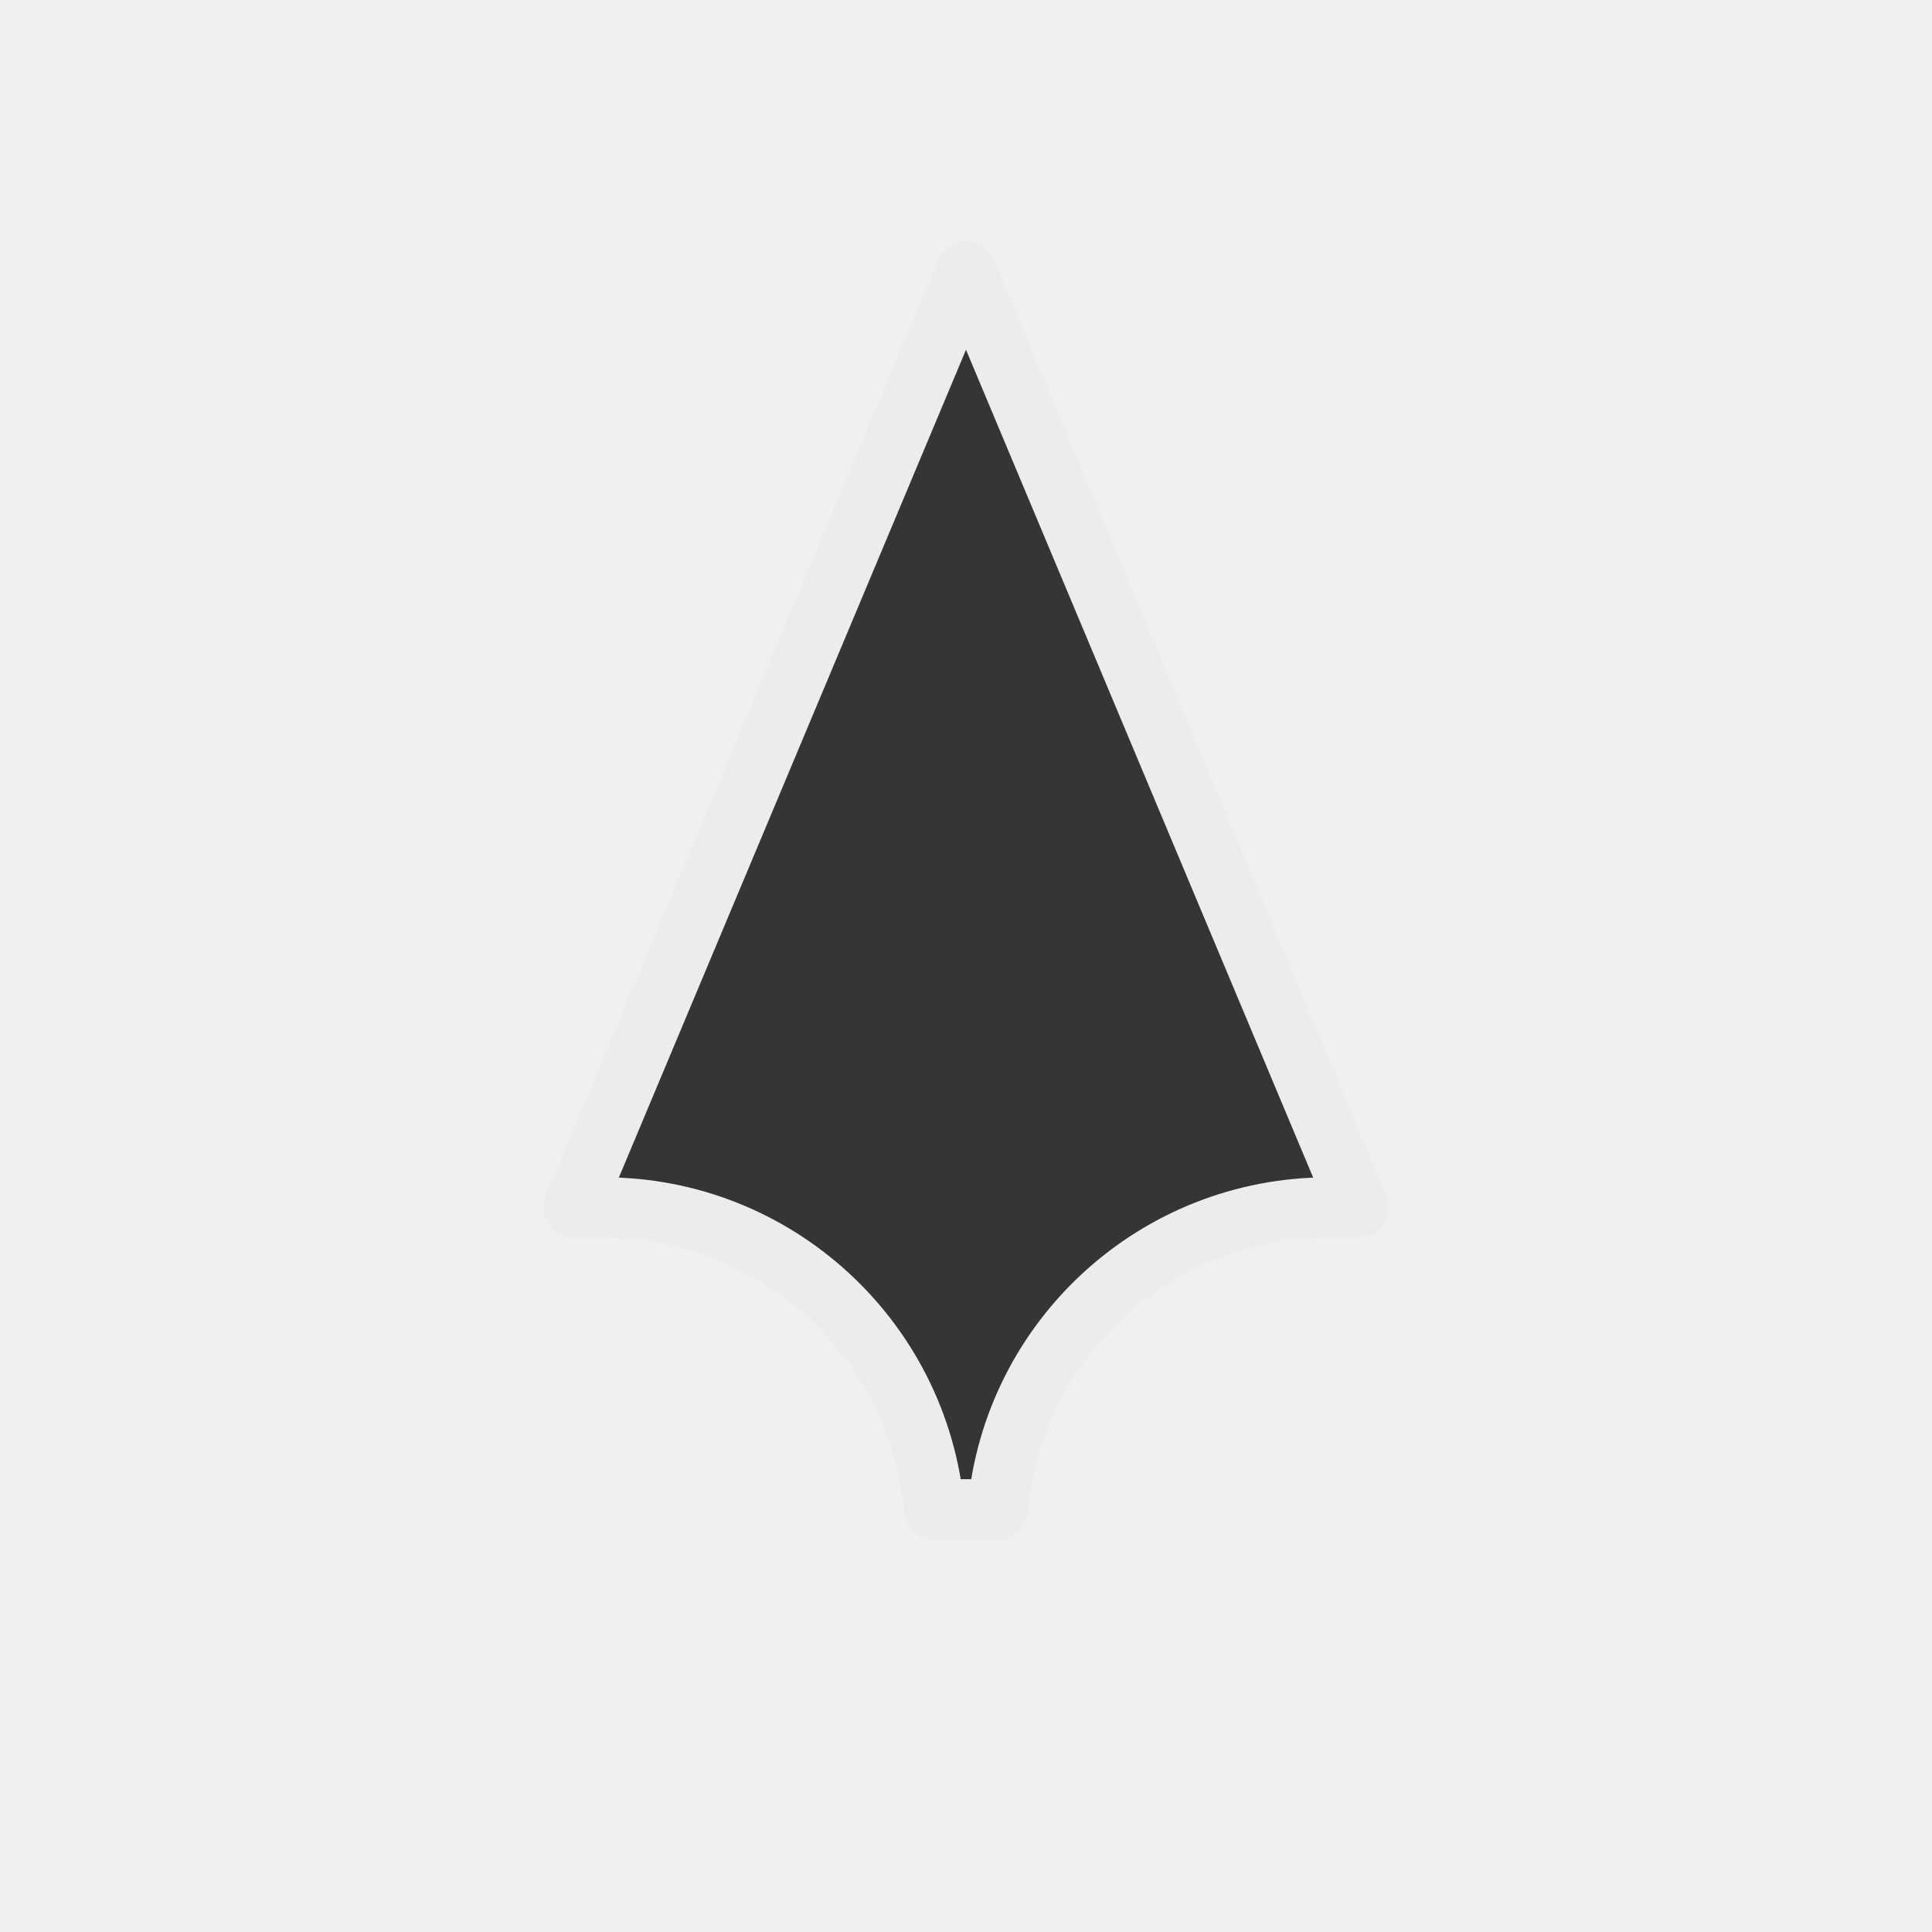
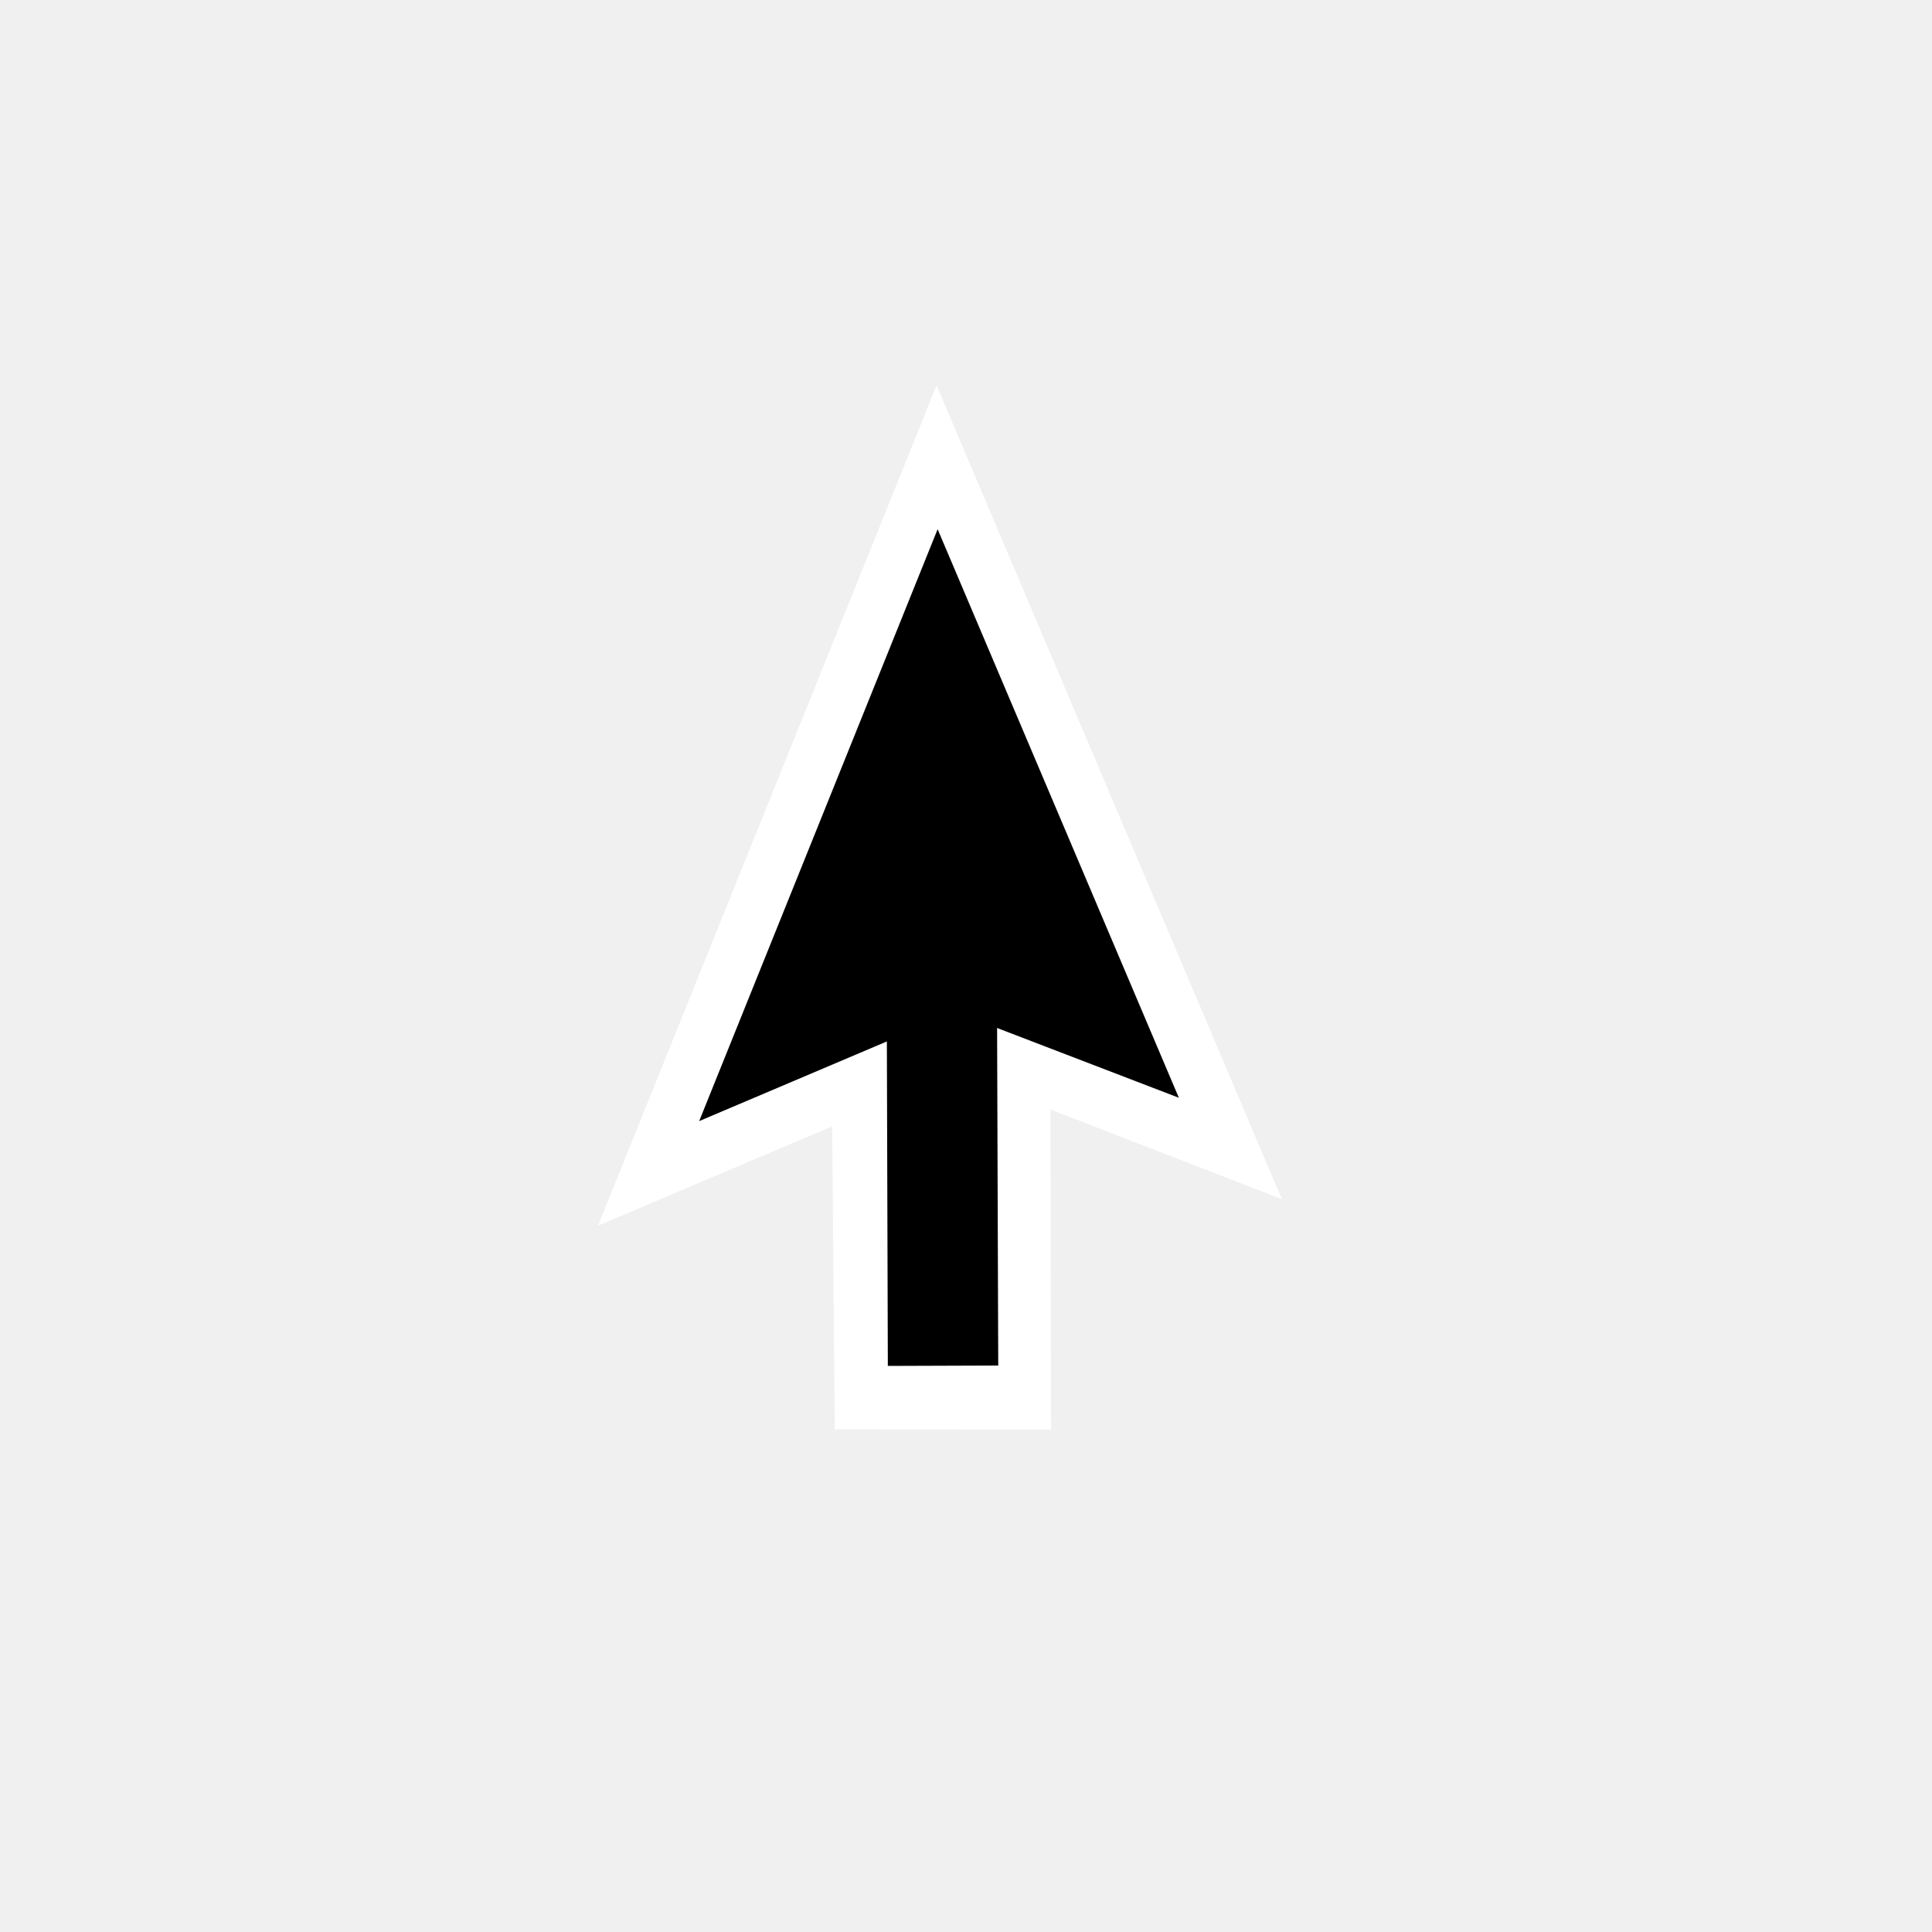
- <svg xmlns="http://www.w3.org/2000/svg" width="32px" height="32px" viewBox="0 0 24 24" version="1.1" id="svg2">
-   <defs id="defs9" />
-   <g id="surface1">
-     <path style="fill-rule:nonzero;fill:#353535;fill-opacity:1;stroke-width:2;stroke-linecap:butt;stroke-linejoin:round;stroke:#ececec;stroke-opacity:1;stroke-miterlimit:4;" d="M 32 9 L 19 40 L 20 40 C 25.688 40 30.427 44.344 30.948 50 L 33.052 50 C 33.562 44.333 38.312 40 44 40 L 45 40 Z M 32 9 " transform="matrix(0.375,0,0,0.375,0,0)" id="path5" />
+ <svg xmlns="http://www.w3.org/2000/svg" version="1.1" x="0" y="0" width="35" height="35" viewBox="0, 0, 35, 35">
+   <g id="Background">
+     <rect x="0" y="0" width="35" height="35" fill="#000000" fill-opacity="0" />
+   </g>
+   <g id="Page-1">
+     <g id="bg" opacity="0.01">
+       <path d="M24.73,-5.445 L-7.49,8.225 L6.18,40.445 L38.4,26.775 z" fill="#FFFFFF" />
+     </g>
+     <path d="M23.222,21.724 L16.967,6.981 L10.834,22.204 L17.077,19.556 L17.504,19.509 L23.222,21.724 z" fill="#FFFFFF" id="point-border" />
+     <path d="M15.122,25.893 L19.04,25.898 L19.019,13.861 L15.02,13.871 L15.122,25.893 z" fill="#FFFFFF" id="stem-border" />
+     <path d="M16.084,24.745 L18.084,24.738 L18.057,16.739 L16.06,16.744 L16.084,24.745 z" fill="#000000" id="stem" />
+     <path d="M16.986,9.587 L21.356,19.887 L17.503,18.408 L17.055,18.447 L12.666,20.31 L16.986,9.587 z" fill="#000000" id="point" />
  </g>
</svg>
